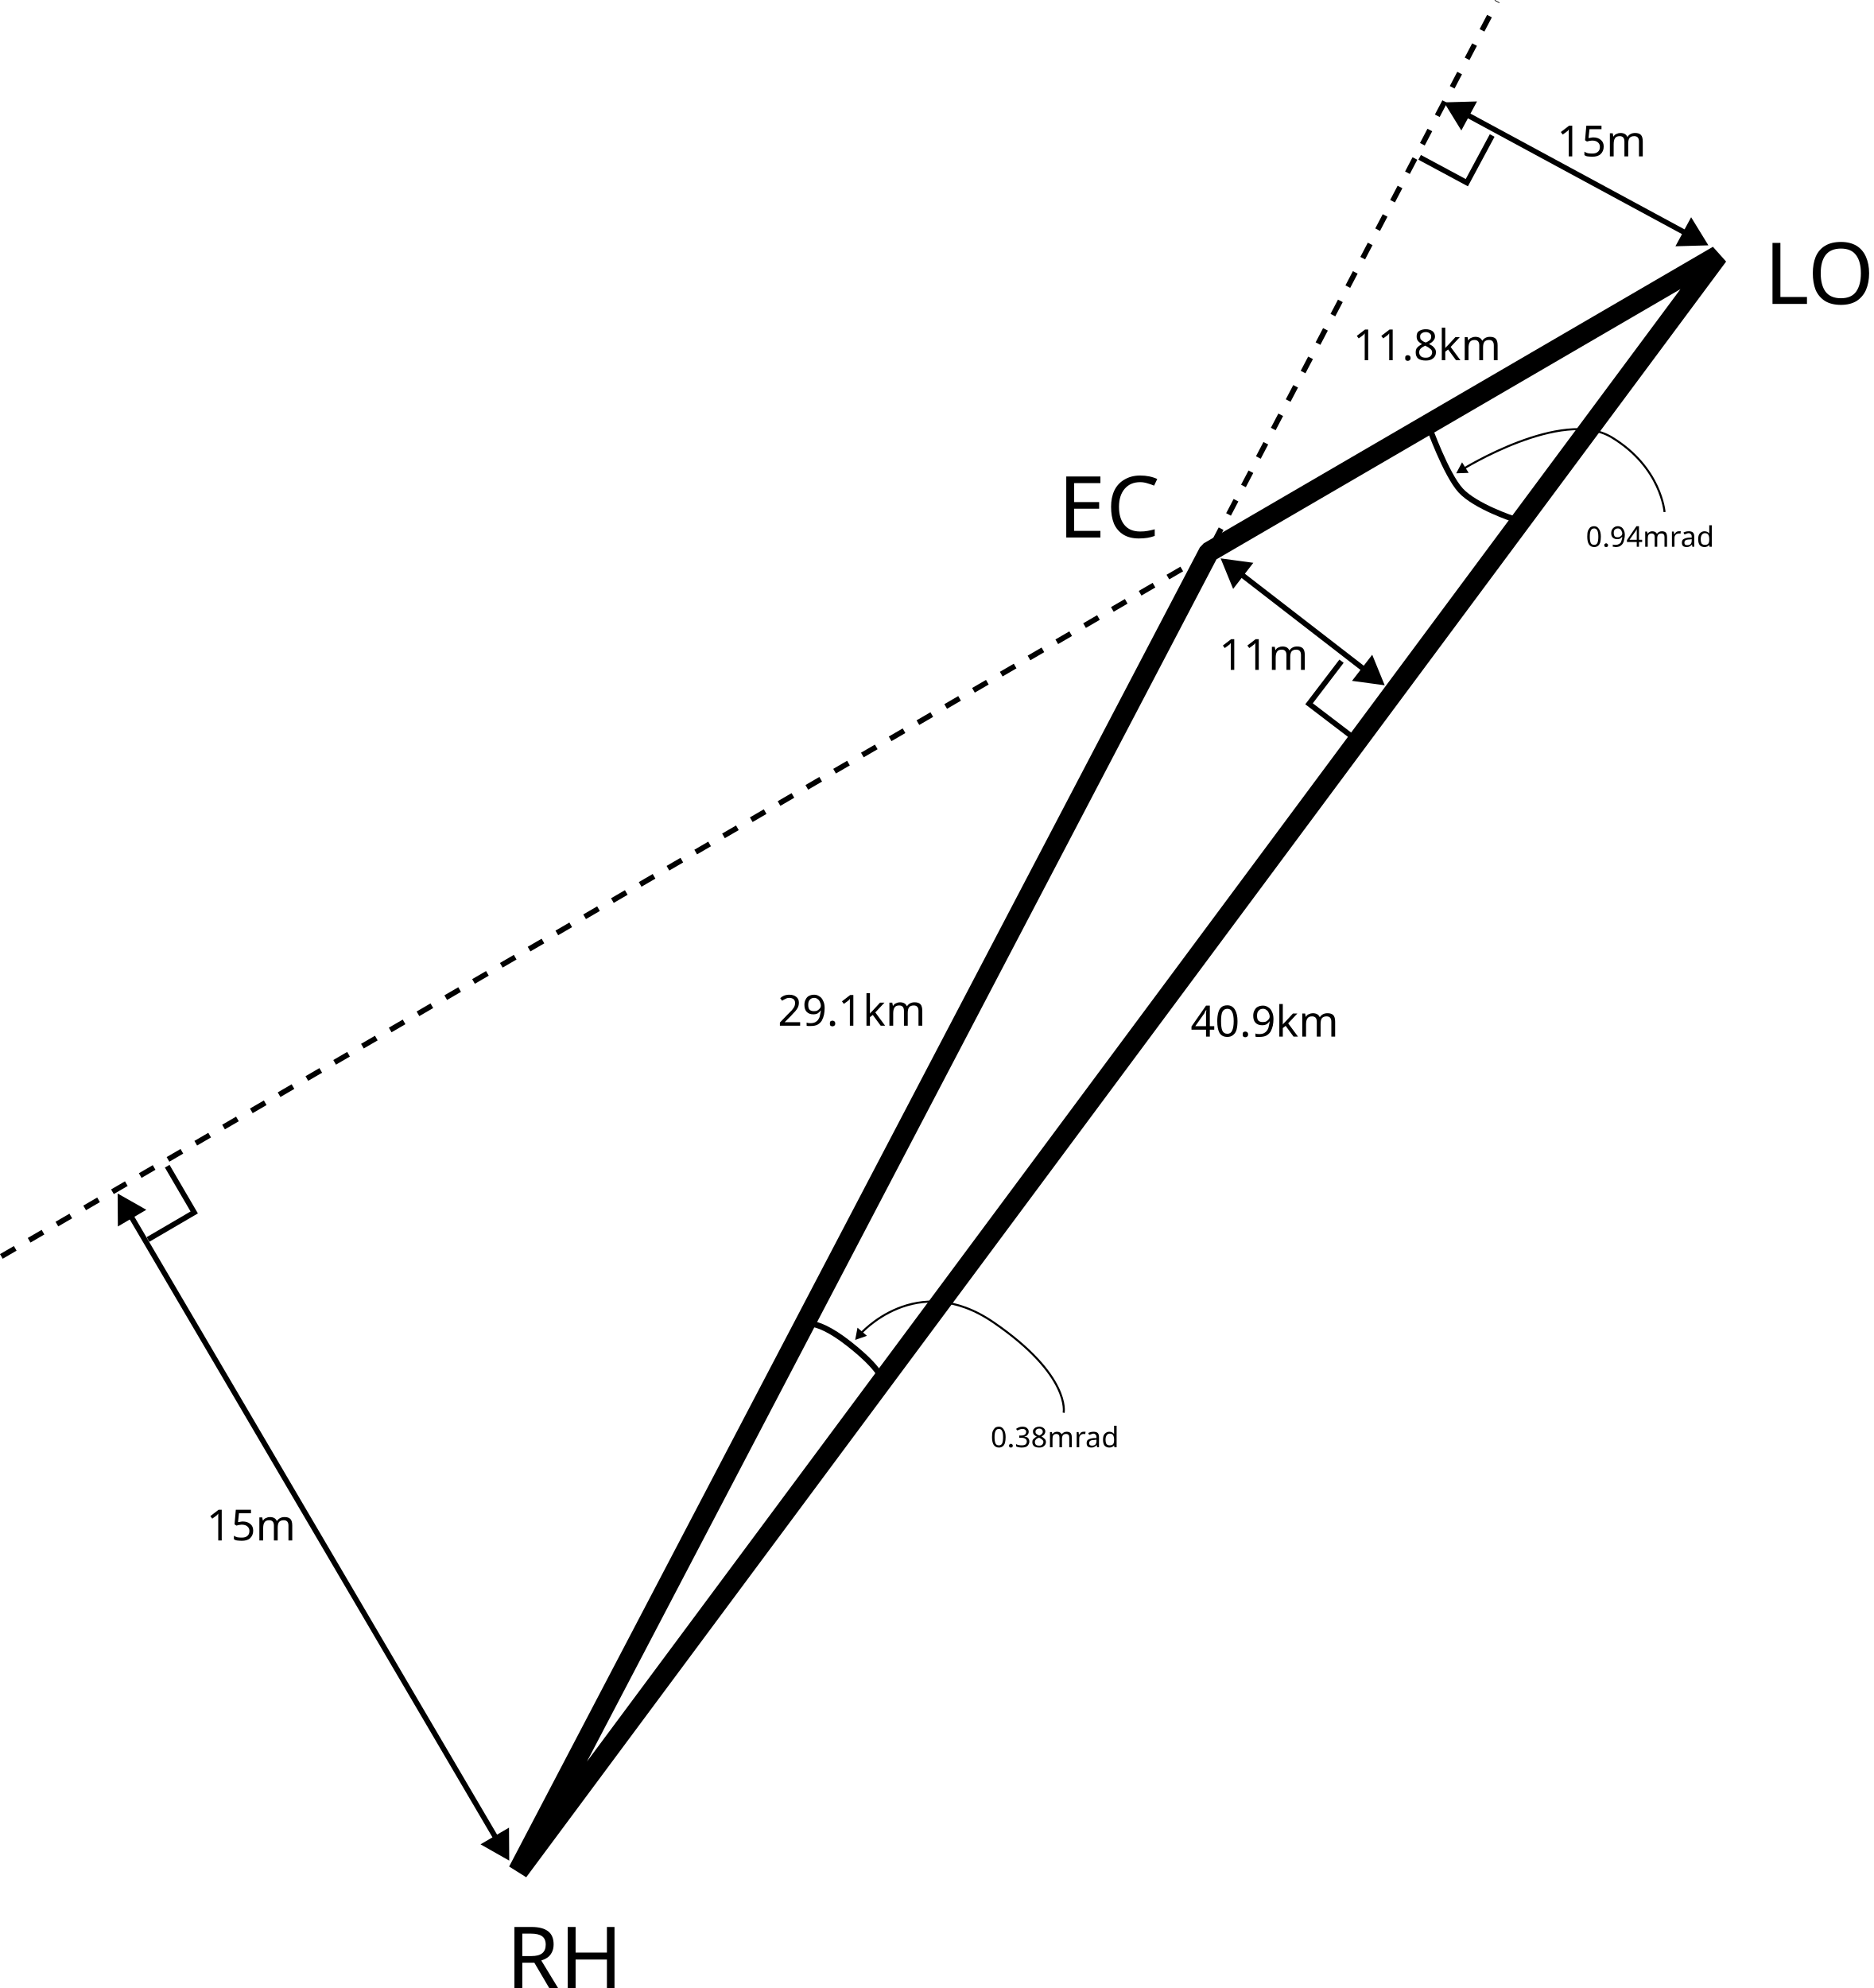
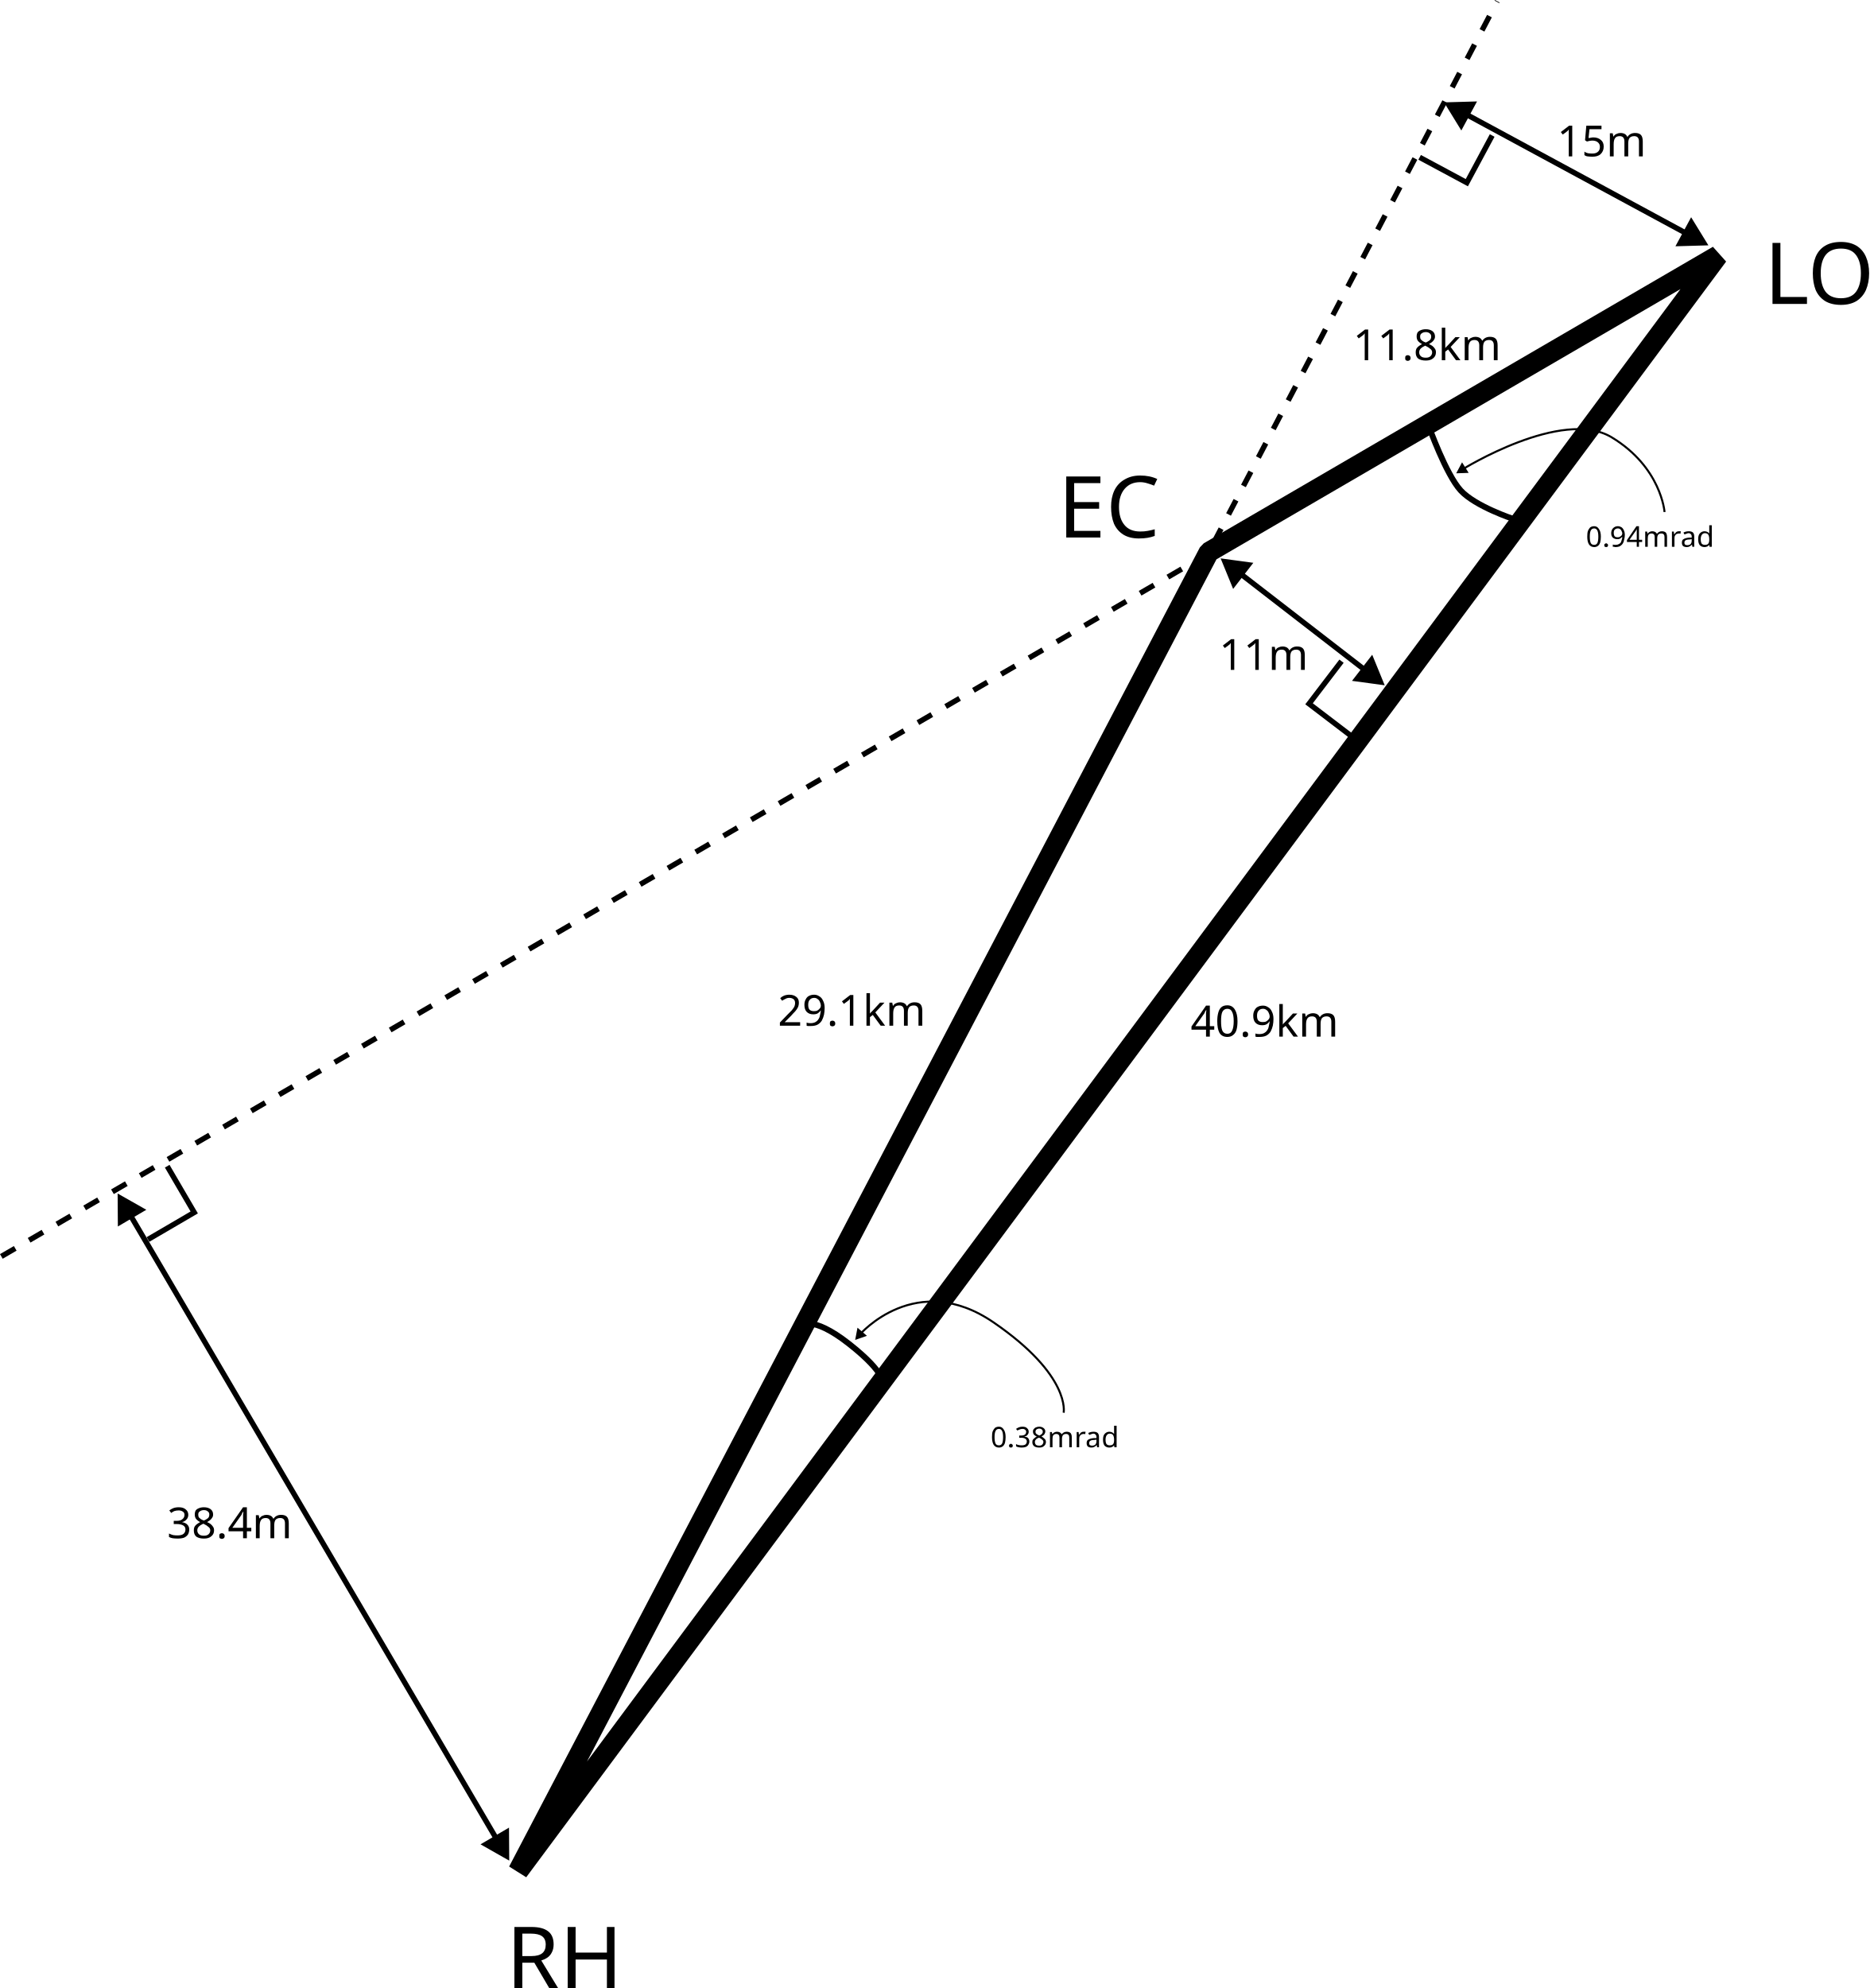
<svg xmlns="http://www.w3.org/2000/svg" width="92.584mm" height="98.209mm" viewBox="0 0 92.584 98.209" version="1.1" id="svg5">
  <defs id="defs2">
    <marker style="overflow:visible" id="marker5890" refX="0" refY="0" orient="auto-start-reverse" markerWidth="5.324" markerHeight="6.155" viewBox="0 0 5.324 6.155" preserveAspectRatio="xMidYMid">
      <path transform="scale(0.5)" style="fill:context-stroke;fill-rule:evenodd;stroke:context-stroke;stroke-width:1pt" d="M 5.77,0 -2.88,5 V -5 Z" id="path5888" />
    </marker>
    <marker style="overflow:visible" id="TriangleStart" refX="0" refY="0" orient="auto-start-reverse" markerWidth="5.324" markerHeight="6.155" viewBox="0 0 5.324 6.155" preserveAspectRatio="xMidYMid">
      <path transform="scale(0.5)" style="fill:context-stroke;fill-rule:evenodd;stroke:context-stroke;stroke-width:1pt" d="M 5.77,0 -2.88,5 V -5 Z" id="path135" />
    </marker>
  </defs>
  <g id="layer1" transform="translate(-24.72035,-90.90734)">
    <path style="fill:none;stroke:#000000;stroke-width:1;stroke-linecap:butt;stroke-linejoin:bevel;stroke-dasharray:none;stroke-opacity:1" d="M 84.448,118.179 109.604,103.531 50.319,183.348 Z" id="path264" />
    <text xml:space="preserve" style="font-style:normal;font-weight:normal;font-size:4.233px;line-height:1.25;font-family:sans-serif;fill:#000000;fill-opacity:1;stroke:none;stroke-width:0.265" x="111.892" y="105.918" id="text626">
      <tspan id="tspan624" style="font-size:4.233px;stroke-width:0.265" x="111.892" y="105.918">LO</tspan>
    </text>
    <text xml:space="preserve" style="font-style:normal;font-weight:normal;font-size:4.233px;line-height:1.25;font-family:sans-serif;fill:#000000;fill-opacity:1;stroke:none;stroke-width:0.265" x="76.996" y="117.46" id="text630">
      <tspan id="tspan628" style="font-size:4.233px;stroke-width:0.265" x="76.996" y="117.46">EC</tspan>
    </text>
    <text xml:space="preserve" style="font-style:normal;font-weight:normal;font-size:4.233px;line-height:1.25;font-family:sans-serif;fill:#000000;fill-opacity:1;stroke:none;stroke-width:0.265" x="49.729" y="189.117" id="text634">
      <tspan id="tspan632" style="font-size:4.233px;stroke-width:0.265" x="49.729" y="189.117">RH</tspan>
    </text>
    <path style="fill:none;stroke:#000000;stroke-width:0.265px;stroke-linecap:butt;stroke-linejoin:miter;stroke-dasharray:0.794, 0.794;stroke-dashoffset:0;stroke-opacity:1" d="M 83.947,119.135 98.697,90.969" id="path688" />
    <g id="g1256" transform="translate(0.03963305,0.03544123)">
      <g id="g1254">
        <path style="fill:none;stroke:#000000;stroke-width:0.265px;stroke-linecap:butt;stroke-linejoin:miter;stroke-dasharray:0.794, 0.794;stroke-dashoffset:0;stroke-opacity:1" d="M 24.747,152.941 84.364,118.227" id="path1252" />
      </g>
    </g>
    <path style="fill:none;stroke:#000000;stroke-width:0.265px;stroke-linecap:butt;stroke-linejoin:miter;stroke-opacity:1;marker-start:url(#TriangleStart);marker-end:url(#marker5890)" d="m 96.897,96.412 11.405,6.168" id="path6806" />
    <text xml:space="preserve" style="font-style:normal;font-weight:normal;font-size:2.117px;line-height:1.25;font-family:sans-serif;fill:#000000;fill-opacity:1;stroke:none;stroke-width:0.265" x="84.953" y="124.002" id="text12878">
      <tspan id="tspan12876" style="font-size:2.117px;stroke-width:0.265" x="84.953" y="124.002">11m</tspan>
    </text>
    <path style="fill:none;stroke:#000000;stroke-width:0.265px;stroke-linecap:butt;stroke-linejoin:miter;stroke-opacity:1;marker-start:url(#TriangleStart);marker-end:url(#marker5890)" d="m 85.775,119.068 6.617,5.117" id="path12997" />
    <text xml:space="preserve" style="font-style:normal;font-weight:normal;font-size:2.117px;line-height:1.25;font-family:sans-serif;fill:#000000;fill-opacity:1;stroke:none;stroke-width:0.265" x="101.652" y="98.63" id="text13001">
      <tspan id="tspan12999" style="font-size:2.117px;stroke-width:0.265" x="101.652" y="98.63">15m</tspan>
    </text>
    <path style="fill:none;stroke:#000000;stroke-width:0.265px;stroke-linecap:butt;stroke-linejoin:miter;stroke-opacity:1;marker-start:url(#TriangleStart);marker-end:url(#marker5890)" d="m 31.009,150.679 18.395,31.333" id="path13031" />
-     <text xml:space="preserve" style="font-style:normal;font-weight:normal;font-size:2.117px;line-height:1.25;font-family:sans-serif;fill:#000000;fill-opacity:1;stroke:none;stroke-width:0.265" x="34.927" y="167.004" id="text13035">
-       <tspan id="tspan13033" style="font-size:2.117px;stroke-width:0.265" x="34.927" y="167.004">15m</tspan>
+     <text xml:space="preserve" style="font-style:normal;font-weight:normal;font-size:2.117px;line-height:1.25;font-family:sans-serif;fill:#000000;fill-opacity:1;stroke:none;stroke-width:0.265" x="32.978" y="166.897" id="text13035">
+       <tspan id="tspan13033" style="font-size:2.117px;stroke-width:0.265" x="32.978" y="166.897">38.4m</tspan>
    </text>
    <path style="fill:none;stroke:#000000;stroke-width:0.265px;stroke-linecap:butt;stroke-linejoin:miter;stroke-opacity:1" d="m 32.033,152.138 2.284,-1.335 -1.335,-2.284" id="path13882" />
    <path style="fill:none;stroke:#000000;stroke-width:0.265px;stroke-linecap:butt;stroke-linejoin:miter;stroke-opacity:1" d="m 94.863,98.68 2.331,1.252 1.252,-2.331" id="path13886" />
    <path style="fill:none;stroke:#000000;stroke-width:0.265px;stroke-linecap:butt;stroke-linejoin:miter;stroke-opacity:1" d="m 91.003,123.571 -1.605,2.104 2.104,1.605" id="path13888" />
    <text xml:space="preserve" style="font-style:normal;font-weight:normal;font-size:1.411px;line-height:1.25;font-family:sans-serif;fill:#000000;fill-opacity:1;stroke:none;stroke-width:0.265" x="73.67" y="162.402" id="text15405">
      <tspan id="tspan15403" style="font-size:1.411px;stroke-width:0.265" x="73.67" y="162.402">0.38mrad</tspan>
    </text>
    <path style="fill:none;stroke:#000000;stroke-width:0.29;stroke-linecap:butt;stroke-linejoin:miter;stroke-dasharray:none;stroke-opacity:1" d="m 95.313,111.96 c 0,0 0.852,2.385 1.577,3.176 0.725,0.791 2.612,1.411 2.612,1.411" id="path16161" />
    <path style="fill:none;stroke:#000000;stroke-width:0.1;stroke-linecap:butt;stroke-linejoin:miter;stroke-dasharray:none;stroke-opacity:1;marker-start:url(#marker5890)" d="m 96.971,114.101 c 0,0 4.927,-3.072 7.38,-1.59 2.452,1.481 2.612,3.691 2.612,3.691" id="path16367" />
    <text xml:space="preserve" style="font-style:normal;font-weight:normal;font-size:1.411px;line-height:1.25;font-family:sans-serif;fill:#000000;fill-opacity:1;stroke:none;stroke-width:0.265" x="103.083" y="117.92" id="text17159">
      <tspan id="tspan17157" style="font-size:1.411px;stroke-width:0.265" x="103.083" y="117.92">0.94mrad</tspan>
    </text>
    <path style="fill:none;stroke:#000000;stroke-width:0.29;stroke-linecap:butt;stroke-linejoin:miter;stroke-dasharray:none;stroke-opacity:1" d="m 68.344,159.294 c 0,0 0.208,-0.519 -1.67,-1.996 -1.878,-1.478 -2.438,-0.901 -2.438,-0.901" id="path17161" />
    <path style="fill:none;stroke:#000000;stroke-width:0.1;stroke-linecap:butt;stroke-linejoin:miter;stroke-dasharray:none;stroke-opacity:1;marker-start:url(#marker5890)" d="m 67.205,156.832 c 0,0 2.779,-3.225 6.612,-0.593 3.833,2.632 3.456,4.458 3.456,4.458" id="path17163" />
    <text xml:space="preserve" style="font-style:normal;font-weight:normal;font-size:10.583px;line-height:1.25;font-family:sans-serif;fill:#000000;fill-opacity:1;stroke:none;stroke-width:0.265" x="82.931" y="173.916" id="text17925">
      <tspan id="tspan17923" style="stroke-width:0.265" x="82.931" y="173.916" />
    </text>
    <text xml:space="preserve" style="font-style:normal;font-weight:normal;font-size:2.117px;line-height:1.25;font-family:sans-serif;fill:#000000;fill-opacity:1;stroke:none;stroke-width:0.265" x="91.571" y="108.704" id="text465">
      <tspan id="tspan463" style="font-size:2.117px;stroke-width:0.265" x="91.571" y="108.704">11.8km</tspan>
    </text>
    <text xml:space="preserve" style="font-style:normal;font-weight:normal;font-size:2.117px;line-height:1.25;font-family:sans-serif;fill:#000000;fill-opacity:1;stroke:none;stroke-width:0.265" x="63.146" y="141.578" id="text571">
      <tspan id="tspan569" style="font-size:2.117px;stroke-width:0.265" x="63.146" y="141.578">29.1km</tspan>
    </text>
    <text xml:space="preserve" style="font-style:normal;font-weight:normal;font-size:2.117px;line-height:1.25;font-family:sans-serif;fill:#000000;fill-opacity:1;stroke:none;stroke-width:0.265" x="83.543" y="142.12" id="text575">
      <tspan id="tspan573" style="font-size:2.117px;stroke-width:0.265" x="83.543" y="142.12">40.9km</tspan>
    </text>
  </g>
</svg>
